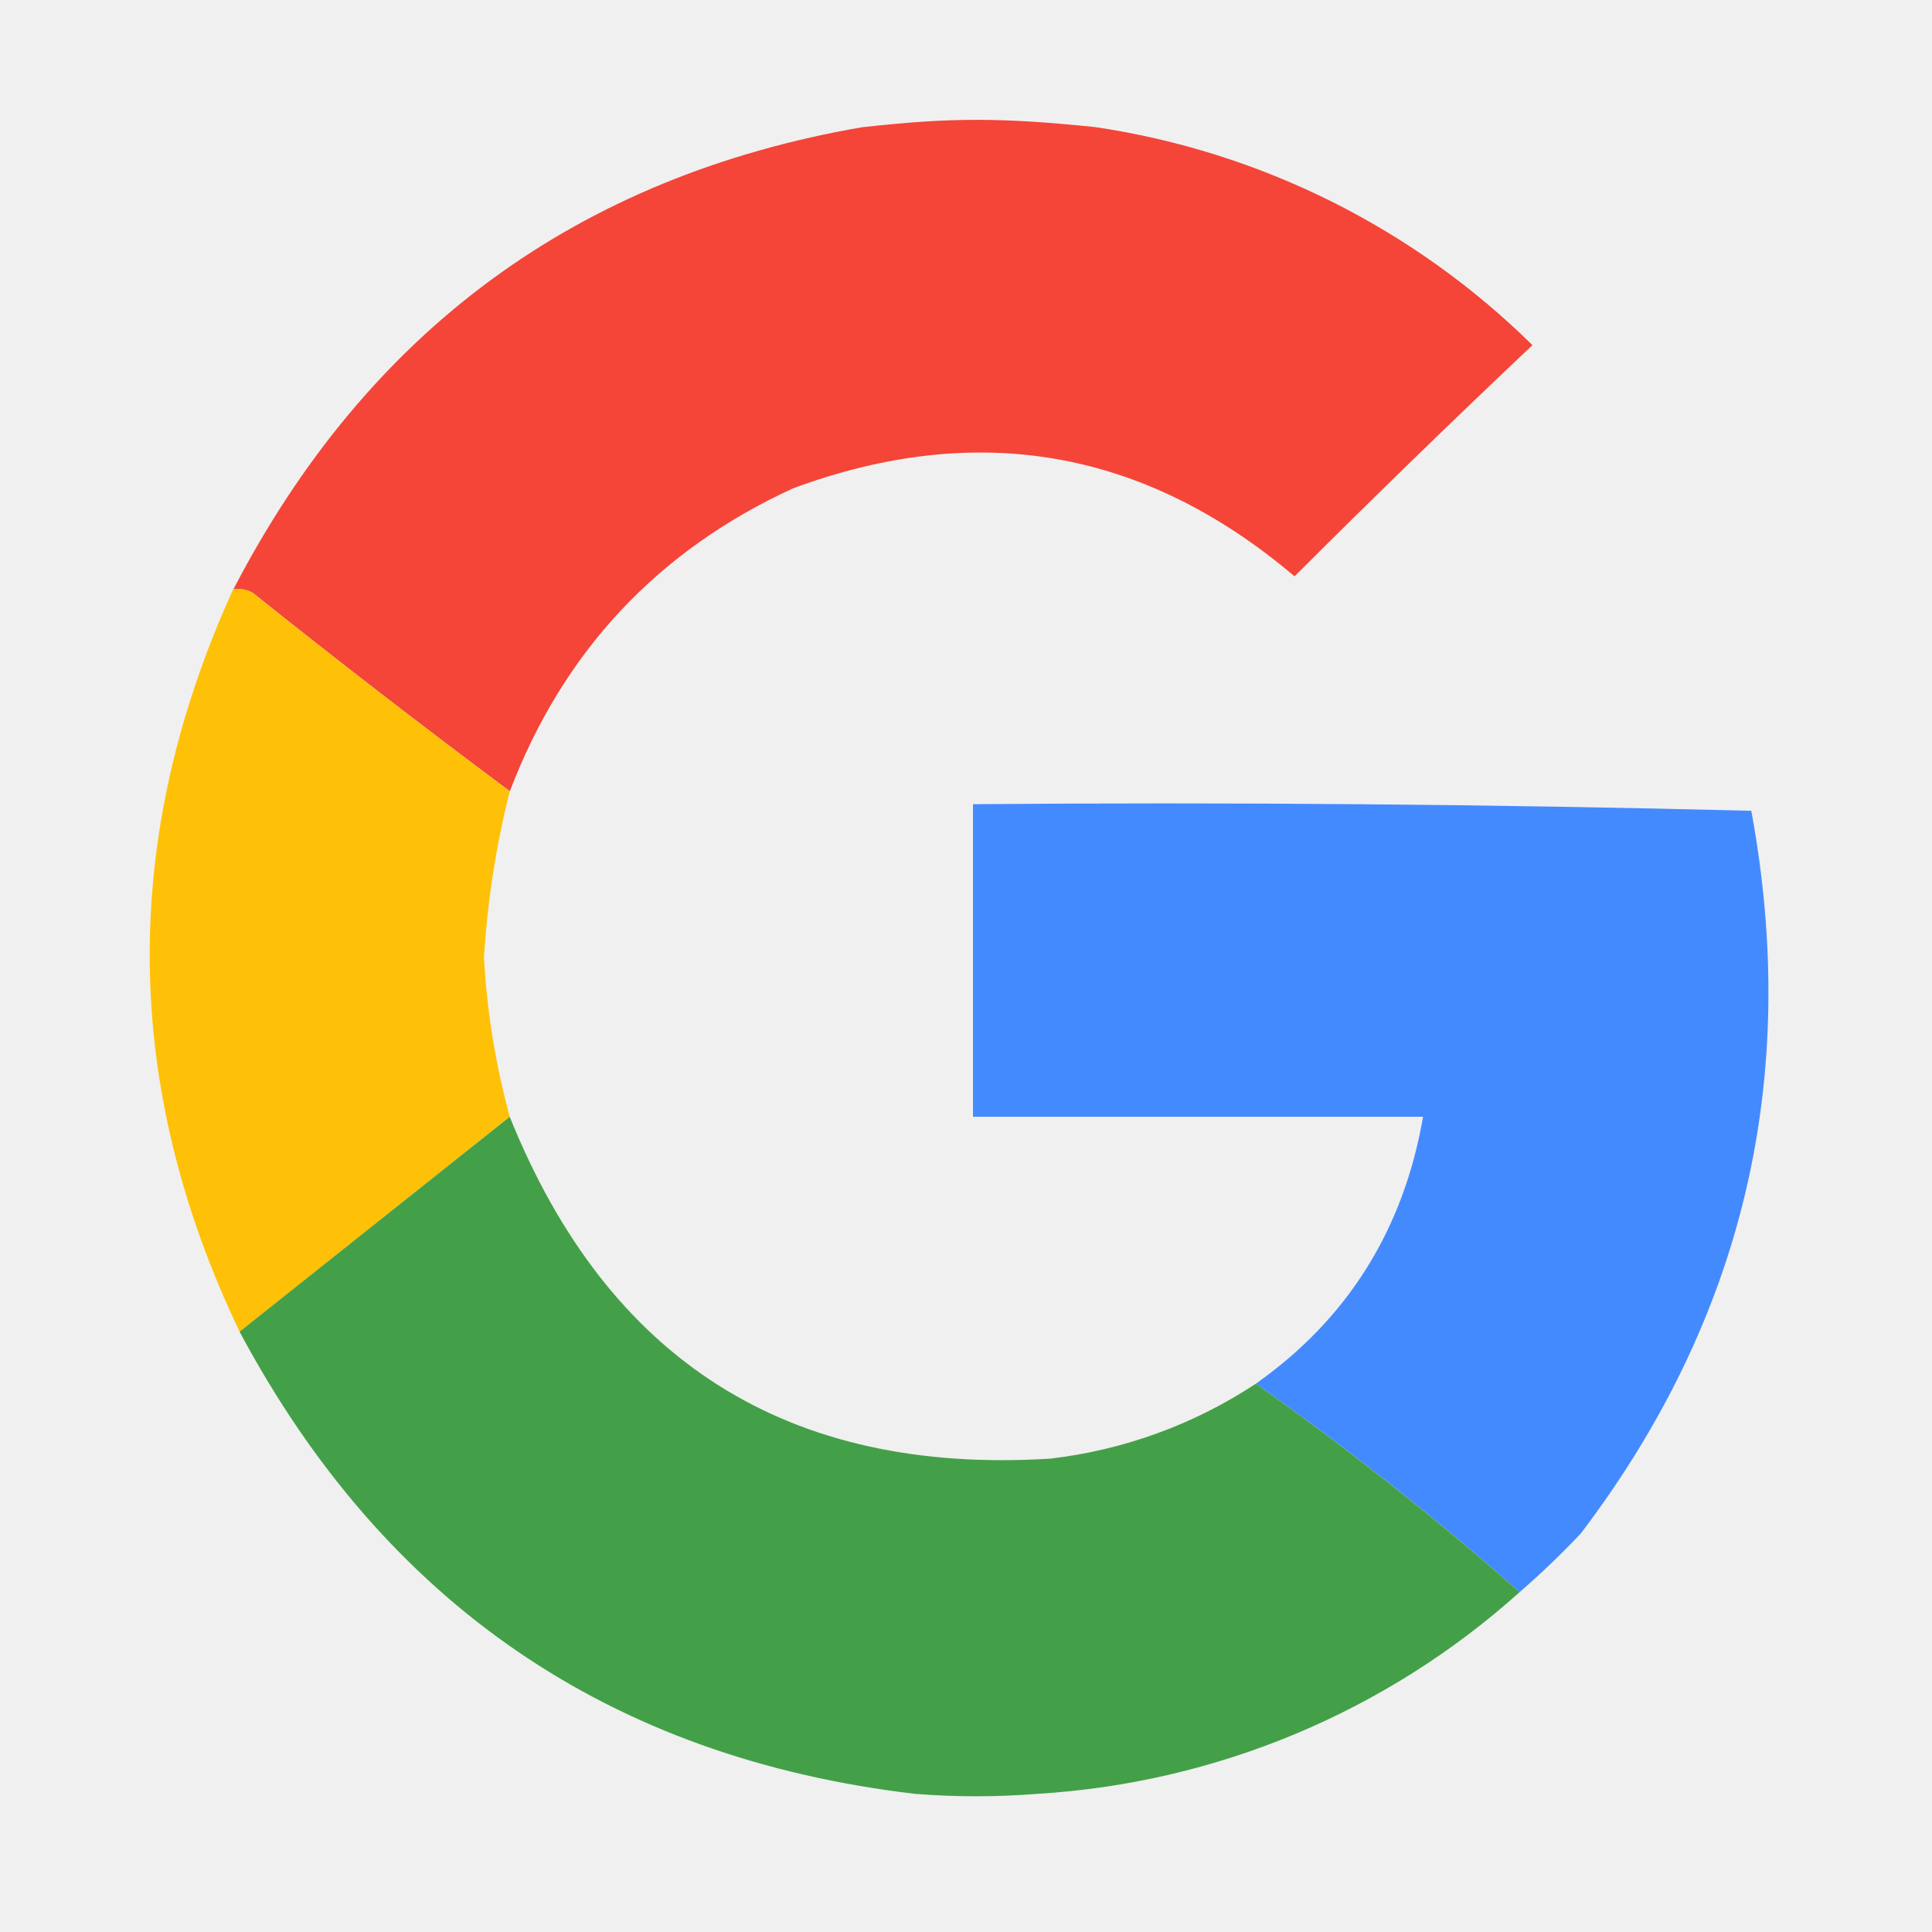
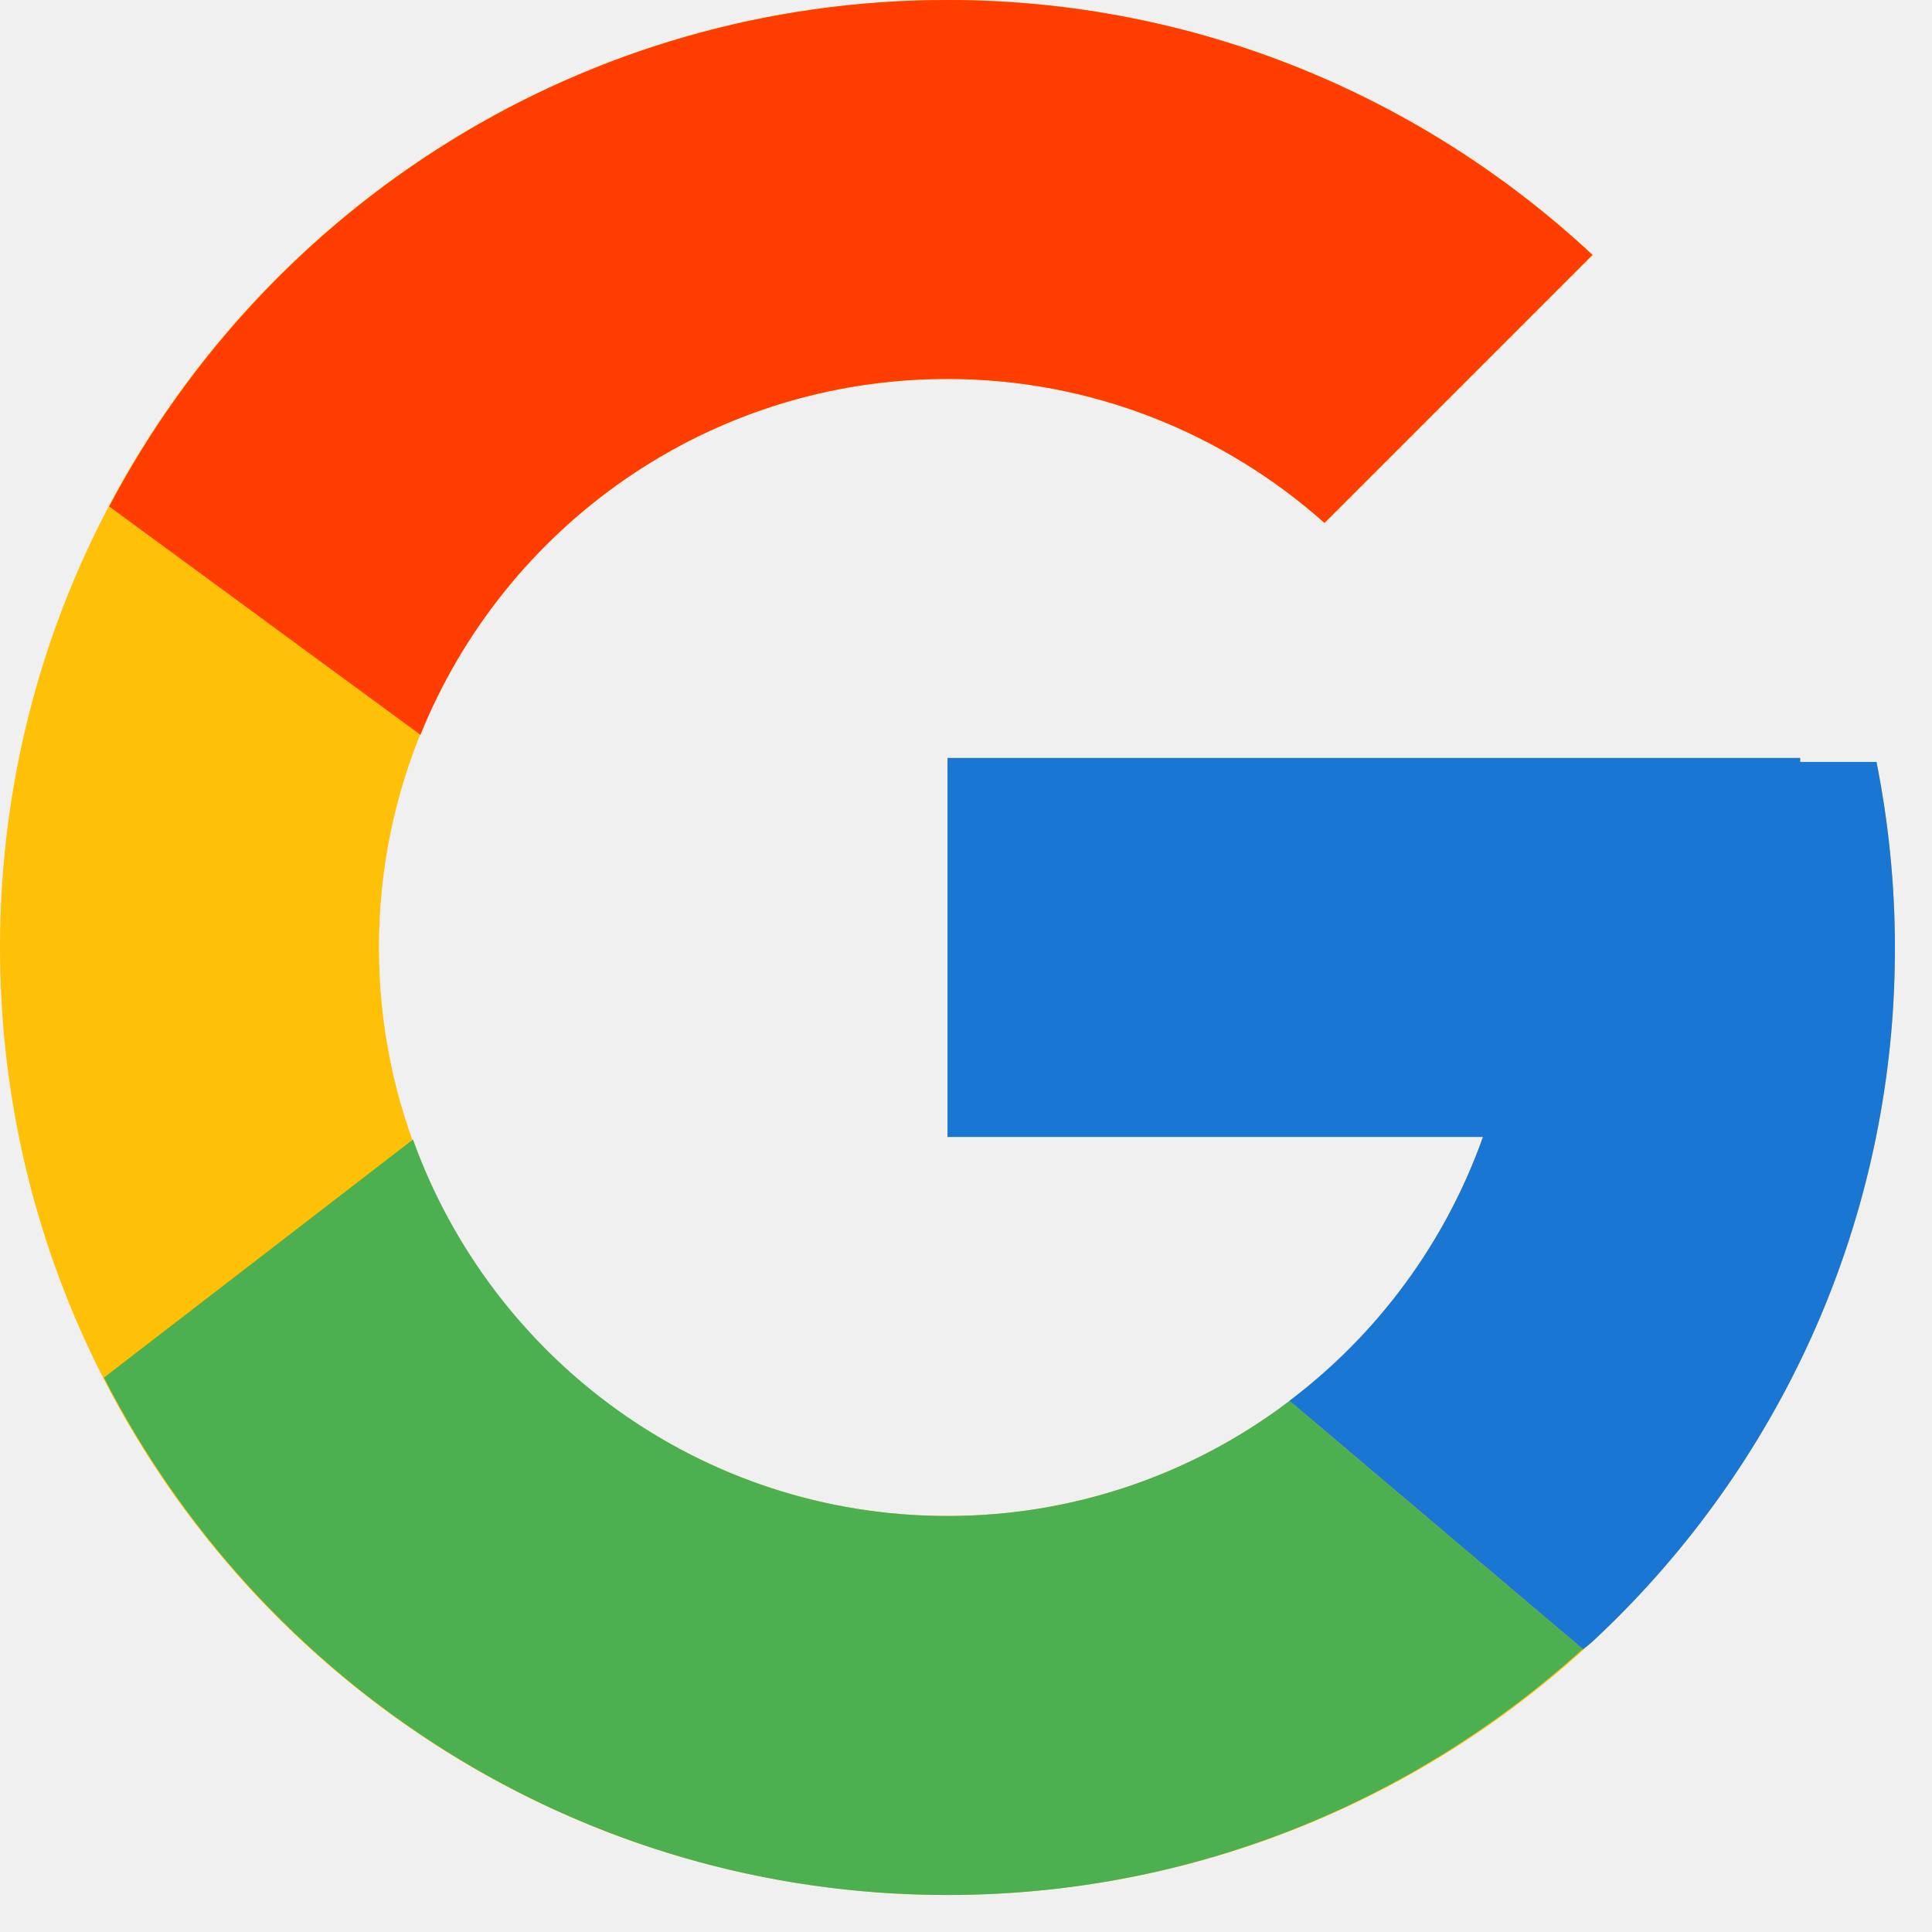
- <svg xmlns="http://www.w3.org/2000/svg" width="36" height="36" viewBox="0 0 36 36" fill="none">
-   <path opacity="0.987" fill-rule="evenodd" clip-rule="evenodd" d="M16.092 2.368C17.711 2.188 18.668 2.188 20.407 2.368C23.485 2.824 26.339 4.247 28.555 6.431C27.057 7.847 25.579 9.283 24.122 10.739C21.33 8.373 18.214 7.827 14.773 9.101C12.249 10.262 10.492 12.143 9.5 14.744C7.881 13.538 6.282 12.304 4.706 11.043C4.596 10.985 4.471 10.964 4.348 10.983C6.853 6.154 10.767 3.281 16.09 2.366" fill="#F44336" />
-   <path opacity="0.997" fill-rule="evenodd" clip-rule="evenodd" d="M4.344 10.983C4.471 10.963 4.59 10.983 4.703 11.043C6.28 12.304 7.879 13.538 9.498 14.744C9.243 15.758 9.083 16.793 9.018 17.836C9.073 18.845 9.233 19.835 9.498 20.807L4.465 24.814C2.272 20.233 2.232 15.623 4.344 10.983Z" fill="#FFC107" />
-   <path opacity="0.999" fill-rule="evenodd" clip-rule="evenodd" d="M28.316 29.667C26.749 28.284 25.108 26.988 23.401 25.783C25.112 24.574 26.151 22.916 26.517 20.809H18.13V14.985C22.967 14.945 27.801 14.986 32.633 15.108C33.55 20.086 32.491 24.574 29.457 28.573C29.096 28.956 28.714 29.322 28.316 29.667Z" fill="#448AFF" />
-   <path opacity="0.993" fill-rule="evenodd" clip-rule="evenodd" d="M9.498 20.809C11.329 25.358 14.684 27.482 19.566 27.18C20.936 27.021 22.25 26.543 23.401 25.783C25.109 26.991 26.748 28.286 28.316 29.667C25.831 31.9 22.662 33.225 19.327 33.426C18.569 33.486 17.808 33.486 17.05 33.426C11.368 32.756 7.173 29.886 4.464 24.814L9.498 20.809Z" fill="#43A047" />
+ <svg xmlns="http://www.w3.org/2000/svg" width="21" height="21" viewBox="0 0 21 21" fill="none">
+   <g clip-path="url(#clip0_33_7066)">
+     <path d="M20.397 8.282H19.567V8.239H10.299V12.358H16.119C15.27 14.756 12.988 16.478 10.299 16.478C6.886 16.478 4.119 13.711 4.119 10.299C4.119 6.886 6.886 4.119 10.299 4.119C11.874 4.119 13.307 4.714 14.398 5.684L17.311 2.771C15.472 1.057 13.011 0 10.299 0C4.611 0 0 4.611 0 10.299C0 15.986 4.611 20.597 10.299 20.597C15.986 20.597 20.597 15.986 20.597 10.299C20.597 9.608 20.526 8.934 20.397 8.282Z" fill="#FFC107" />
+     <path d="M1.187 5.505L4.57 7.987C5.486 5.72 7.703 4.119 10.298 4.119C11.873 4.119 13.306 4.714 14.397 5.684L17.31 2.771C15.471 1.057 13.011 0 10.298 0C6.342 0 2.912 2.233 1.187 5.505Z" fill="#FF3D00" />
+     <path d="M10.299 20.598C12.959 20.598 15.376 19.58 17.203 17.924L14.016 15.227C12.947 16.04 11.642 16.479 10.299 16.478C7.62 16.478 5.346 14.77 4.489 12.386L1.13 14.974C2.835 18.309 6.296 20.598 10.299 20.598Z" fill="#4CAF50" />
+     <path d="M20.397 8.282H19.567V8.239H10.299V12.358H16.119C15.713 13.5 14.981 14.497 14.014 15.227L14.016 15.226L17.203 17.923C16.978 18.128 20.597 15.448 20.597 10.299C20.597 9.608 20.526 8.934 20.397 8.282Z" fill="#1976D2" />
+   </g>
+   <defs>
+     <clipPath id="clip0_33_7066">
+       <rect width="20.598" height="20.598" rx="10.299" fill="white" />
+     </clipPath>
+   </defs>
</svg>
